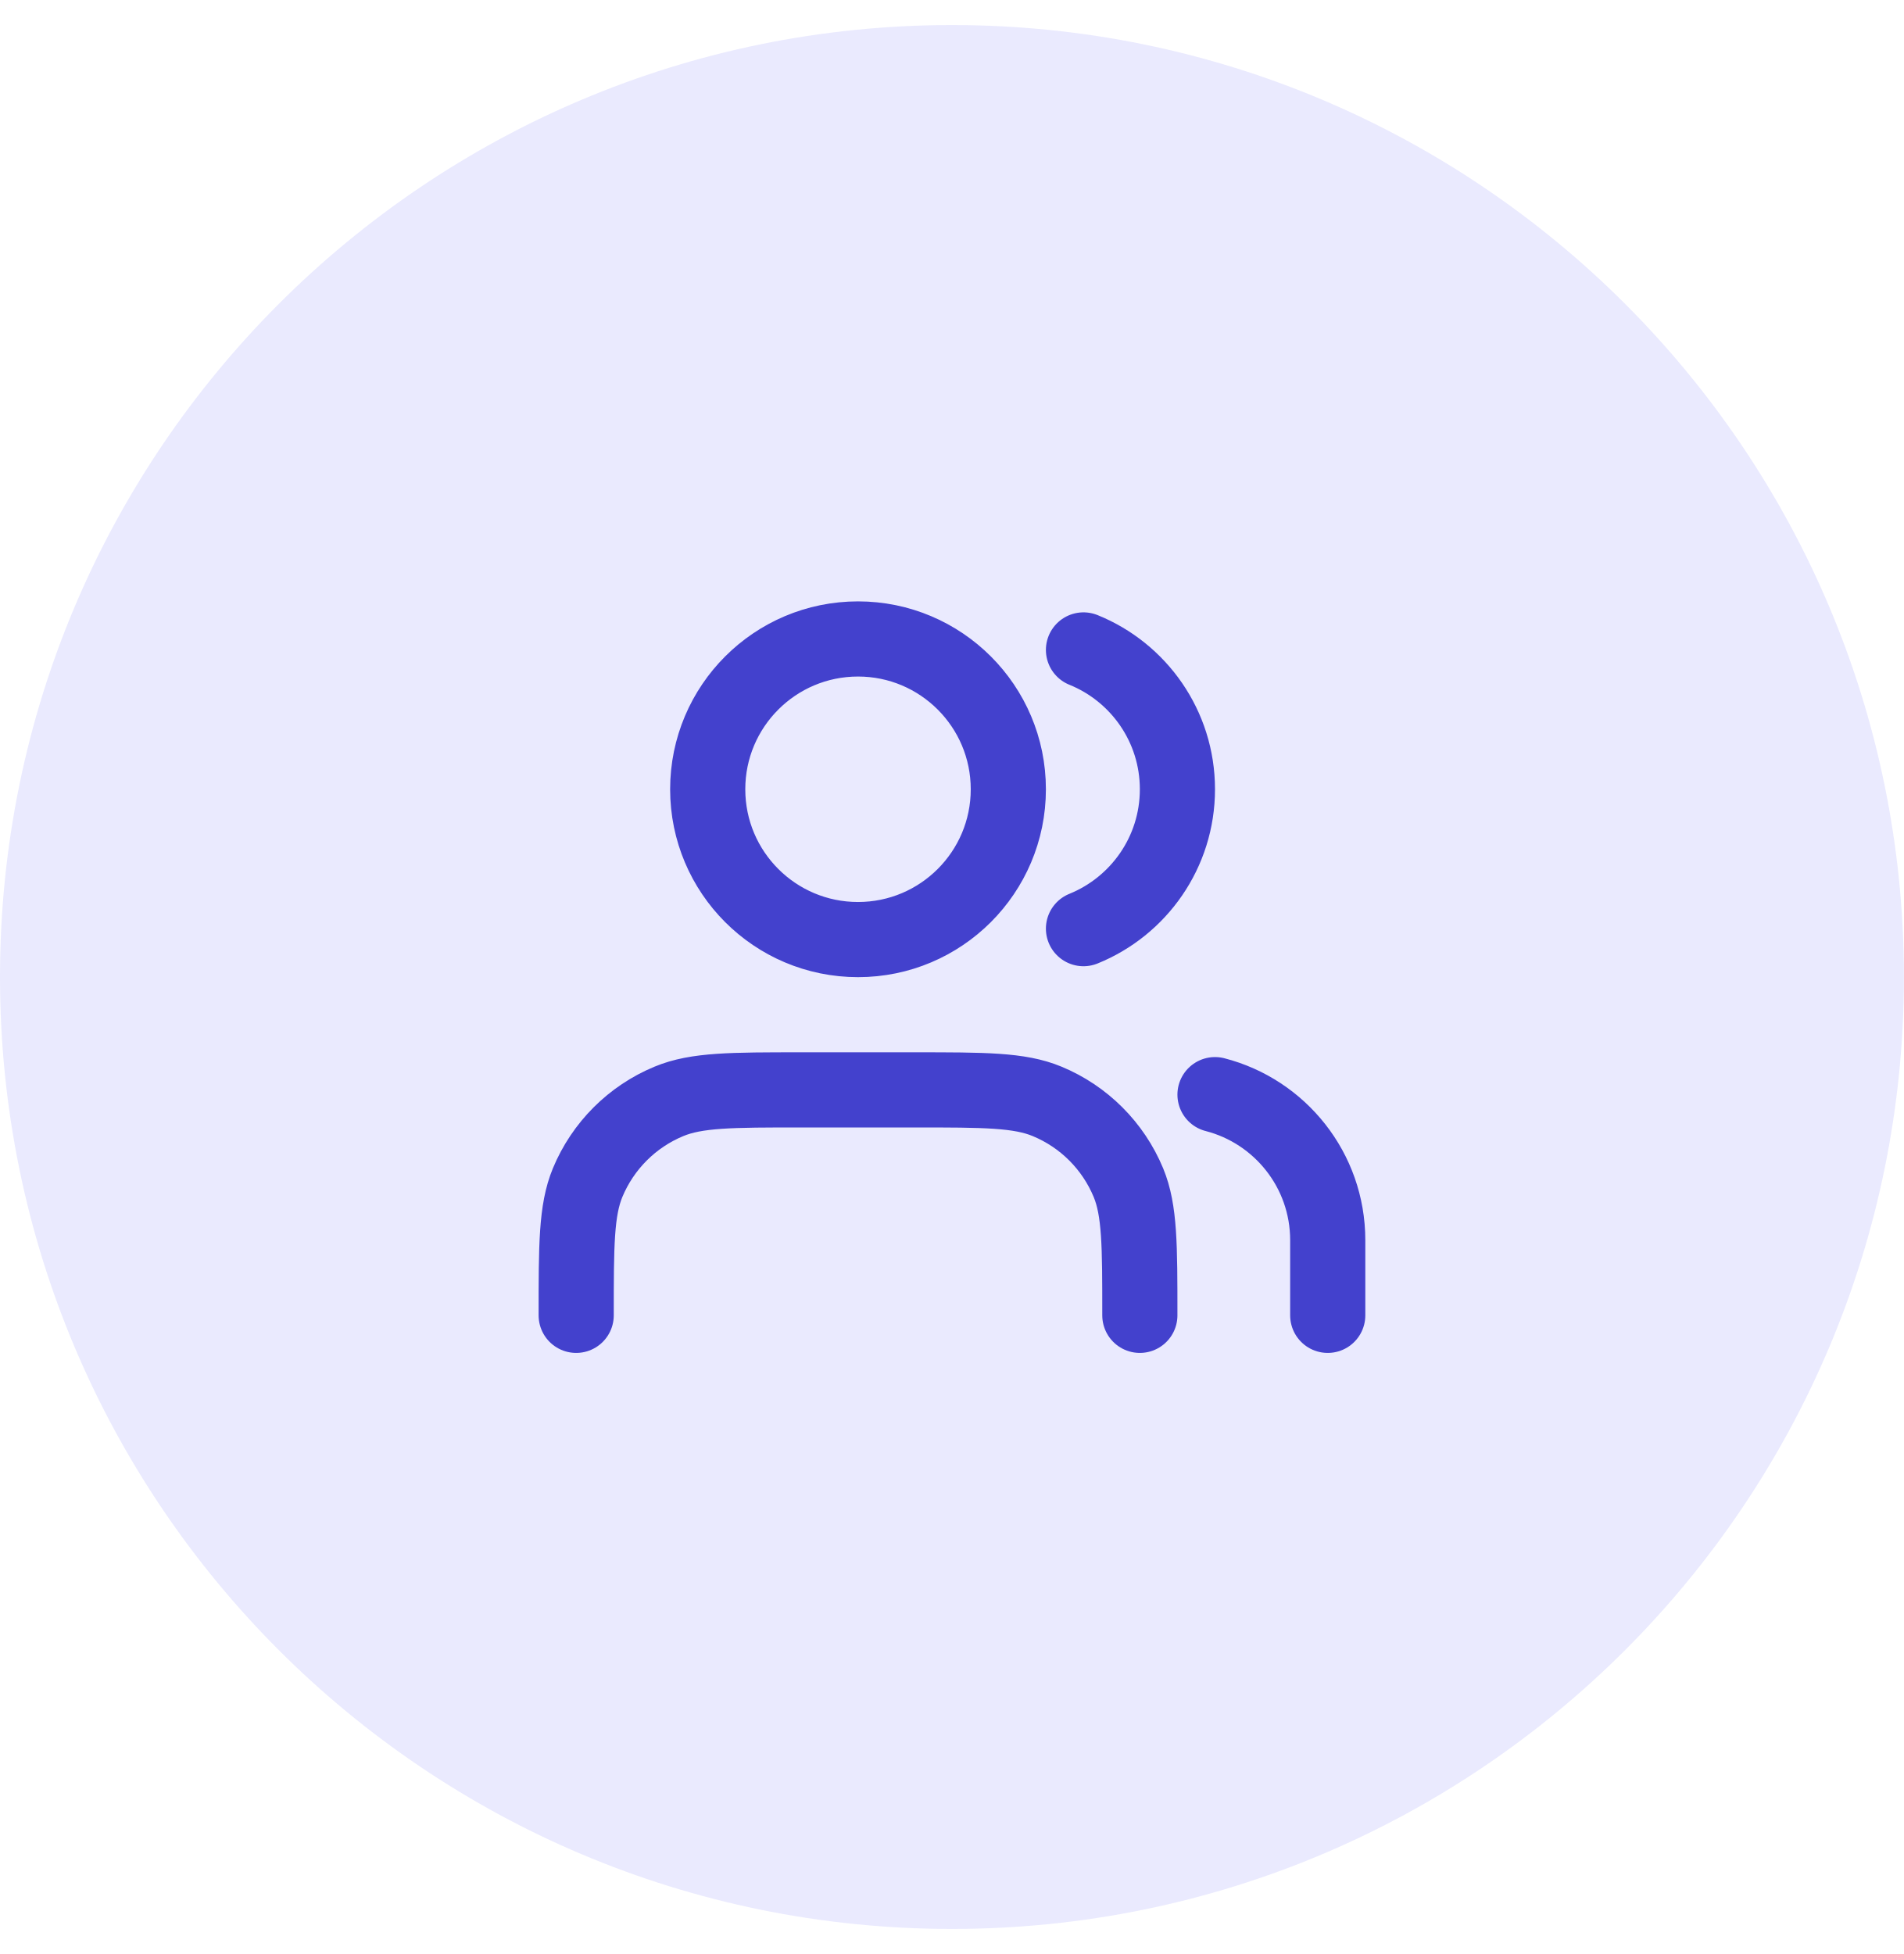
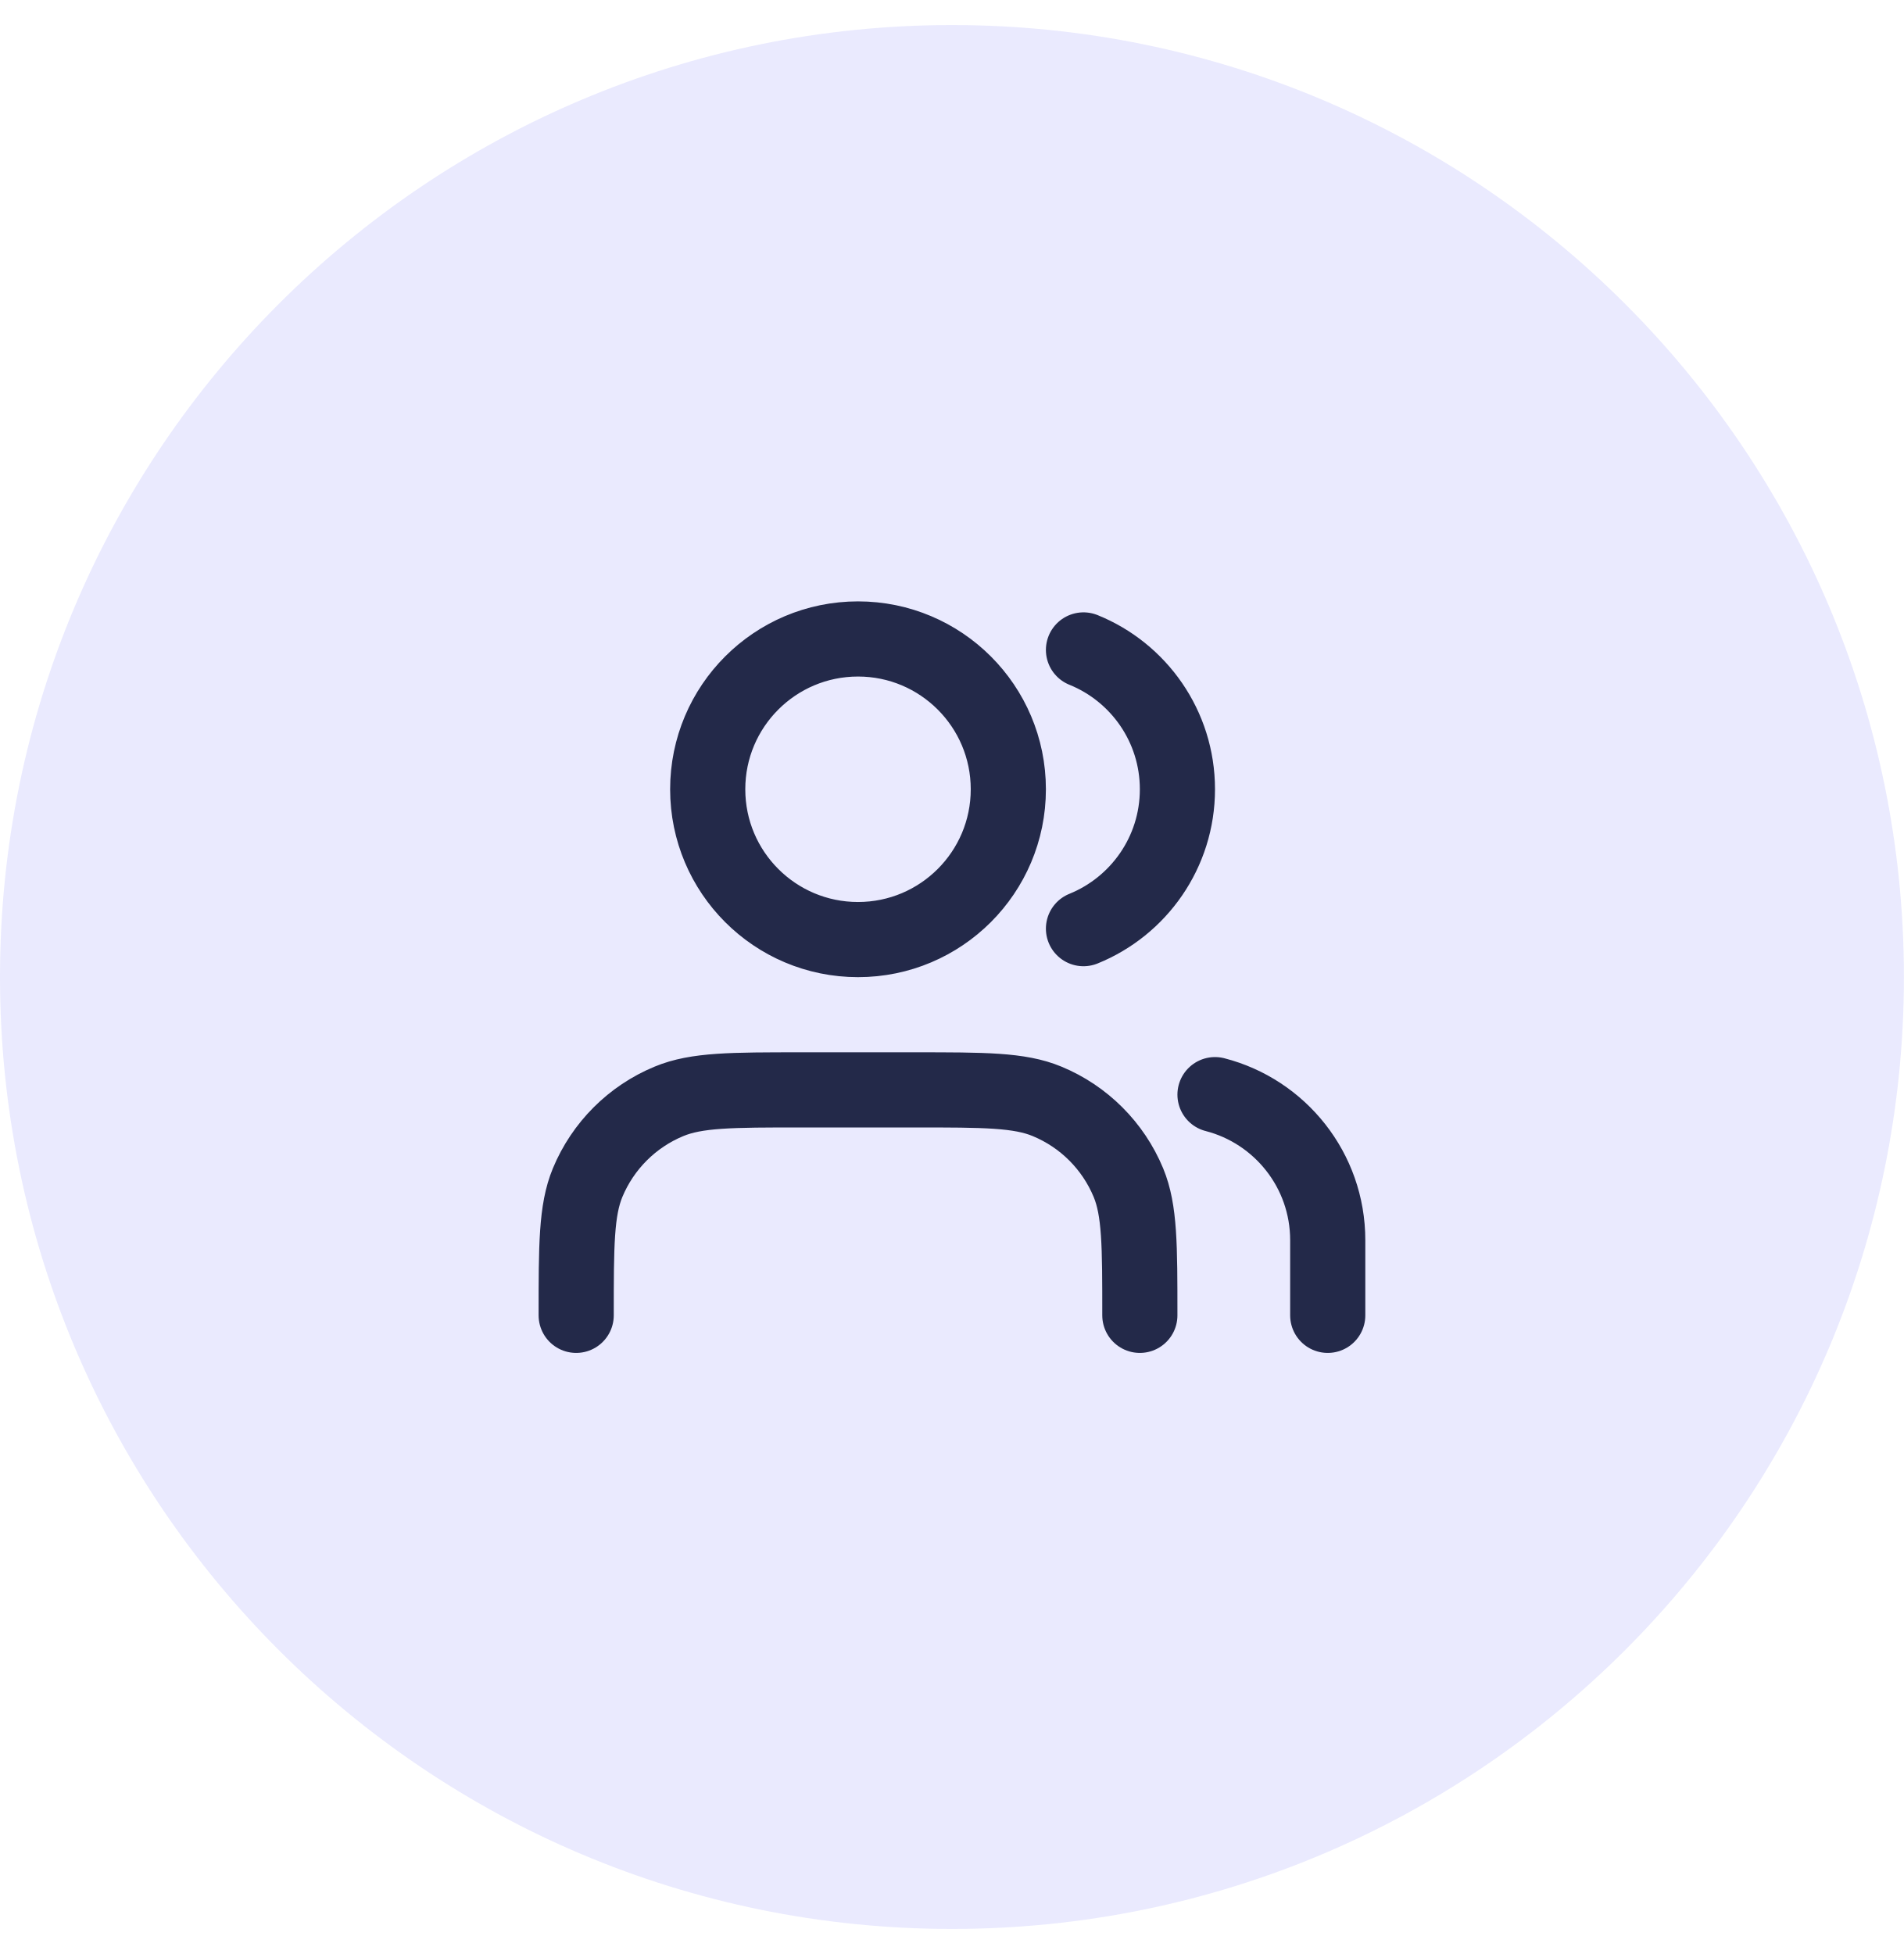
<svg xmlns="http://www.w3.org/2000/svg" width="38" height="39" viewBox="0 0 38 39" fill="none">
  <rect y="0.5" width="38" height="38" rx="19" fill="#EAEAFE" />
-   <path d="M26.5 26.253V24.753C26.5 23.355 25.544 22.181 24.25 21.848M21.625 12.972C22.724 13.416 23.5 14.494 23.5 15.753C23.5 17.012 22.724 18.09 21.625 18.535M22.75 26.253C22.75 24.856 22.75 24.157 22.522 23.605C22.217 22.87 21.633 22.286 20.898 21.982C20.347 21.753 19.648 21.753 18.25 21.753H16C14.602 21.753 13.903 21.753 13.352 21.982C12.617 22.286 12.033 22.87 11.728 23.605C11.5 24.157 11.5 24.856 11.5 26.253M20.125 15.753C20.125 17.41 18.782 18.753 17.125 18.753C15.468 18.753 14.125 17.41 14.125 15.753C14.125 14.097 15.468 12.753 17.125 12.753C18.782 12.753 20.125 14.097 20.125 15.753Z" stroke="#4341CD" stroke-width="1.5" stroke-linecap="round" stroke-linejoin="round" />
+   <path d="M26.5 26.253V24.753C26.5 23.355 25.544 22.181 24.25 21.848M21.625 12.972C22.724 13.416 23.5 14.494 23.5 15.753C23.5 17.012 22.724 18.09 21.625 18.535M22.75 26.253C22.75 24.856 22.75 24.157 22.522 23.605C22.217 22.87 21.633 22.286 20.898 21.982C20.347 21.753 19.648 21.753 18.25 21.753H16C14.602 21.753 13.903 21.753 13.352 21.982C12.617 22.286 12.033 22.87 11.728 23.605C11.5 24.157 11.5 24.856 11.5 26.253M20.125 15.753C20.125 17.41 18.782 18.753 17.125 18.753C15.468 18.753 14.125 17.41 14.125 15.753C14.125 14.097 15.468 12.753 17.125 12.753C18.782 12.753 20.125 14.097 20.125 15.753Z" stroke="#232949" stroke-width="1.5" stroke-linecap="round" stroke-linejoin="round" />
</svg>
